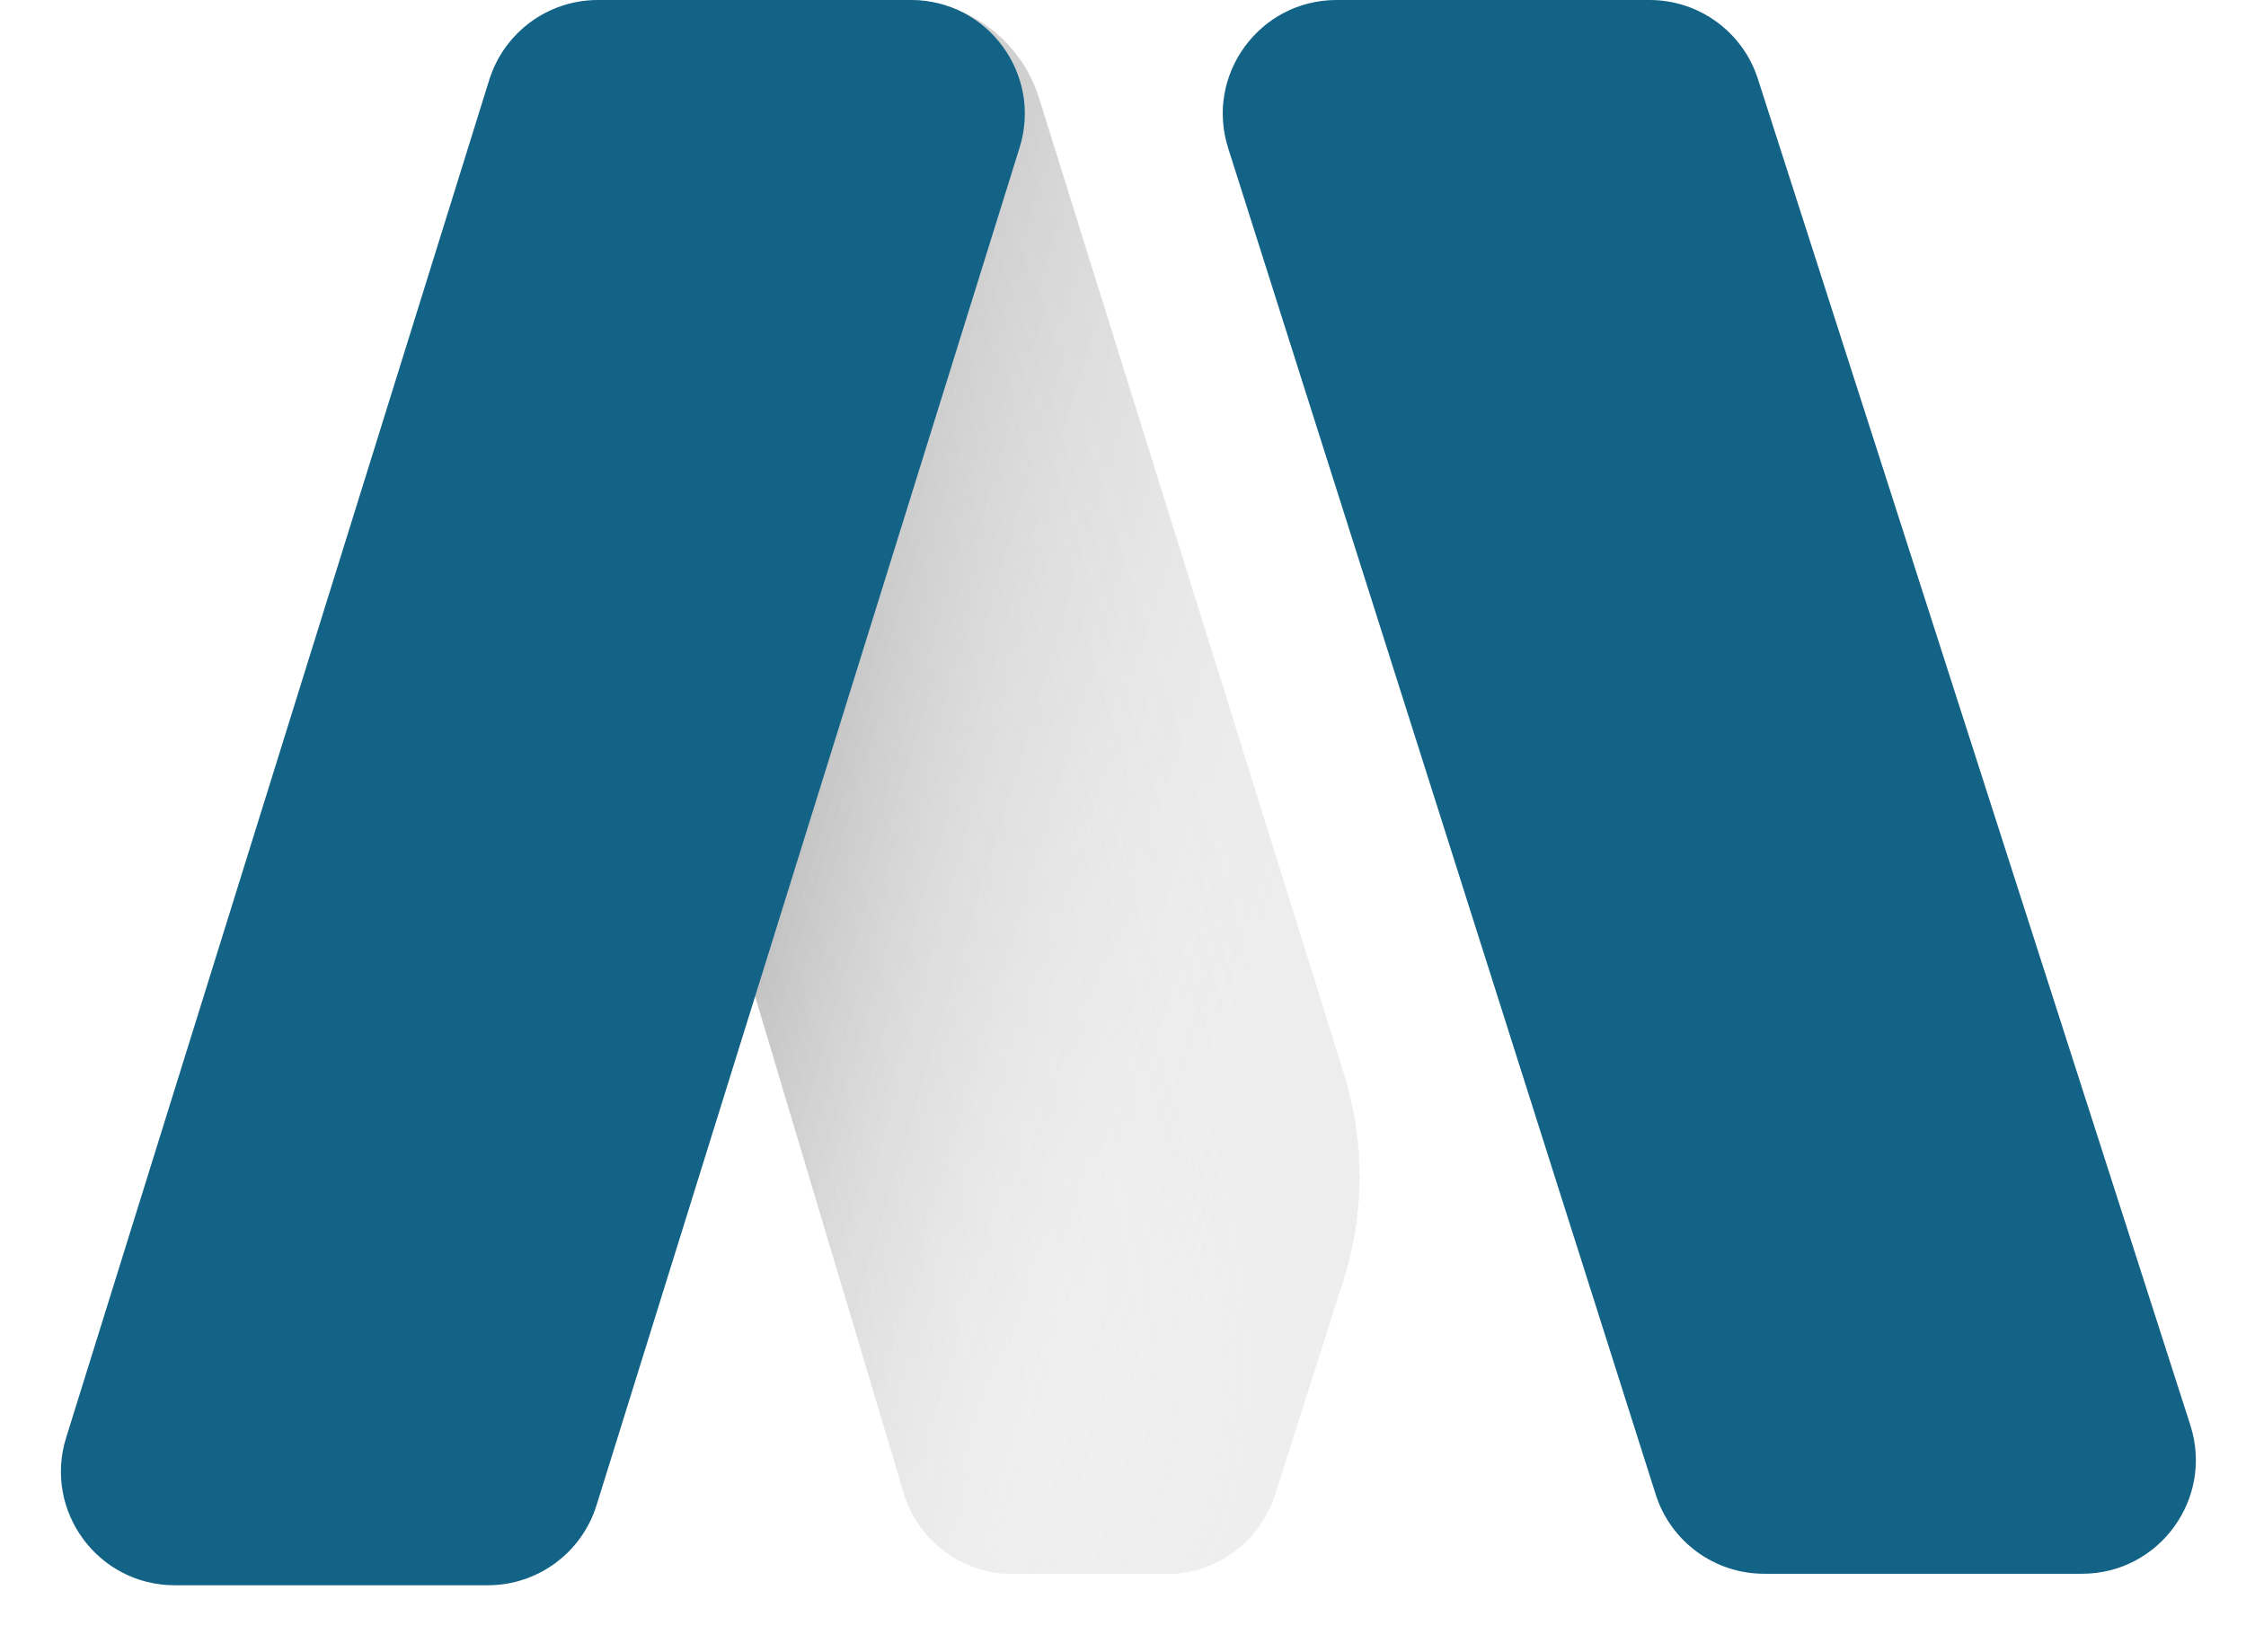
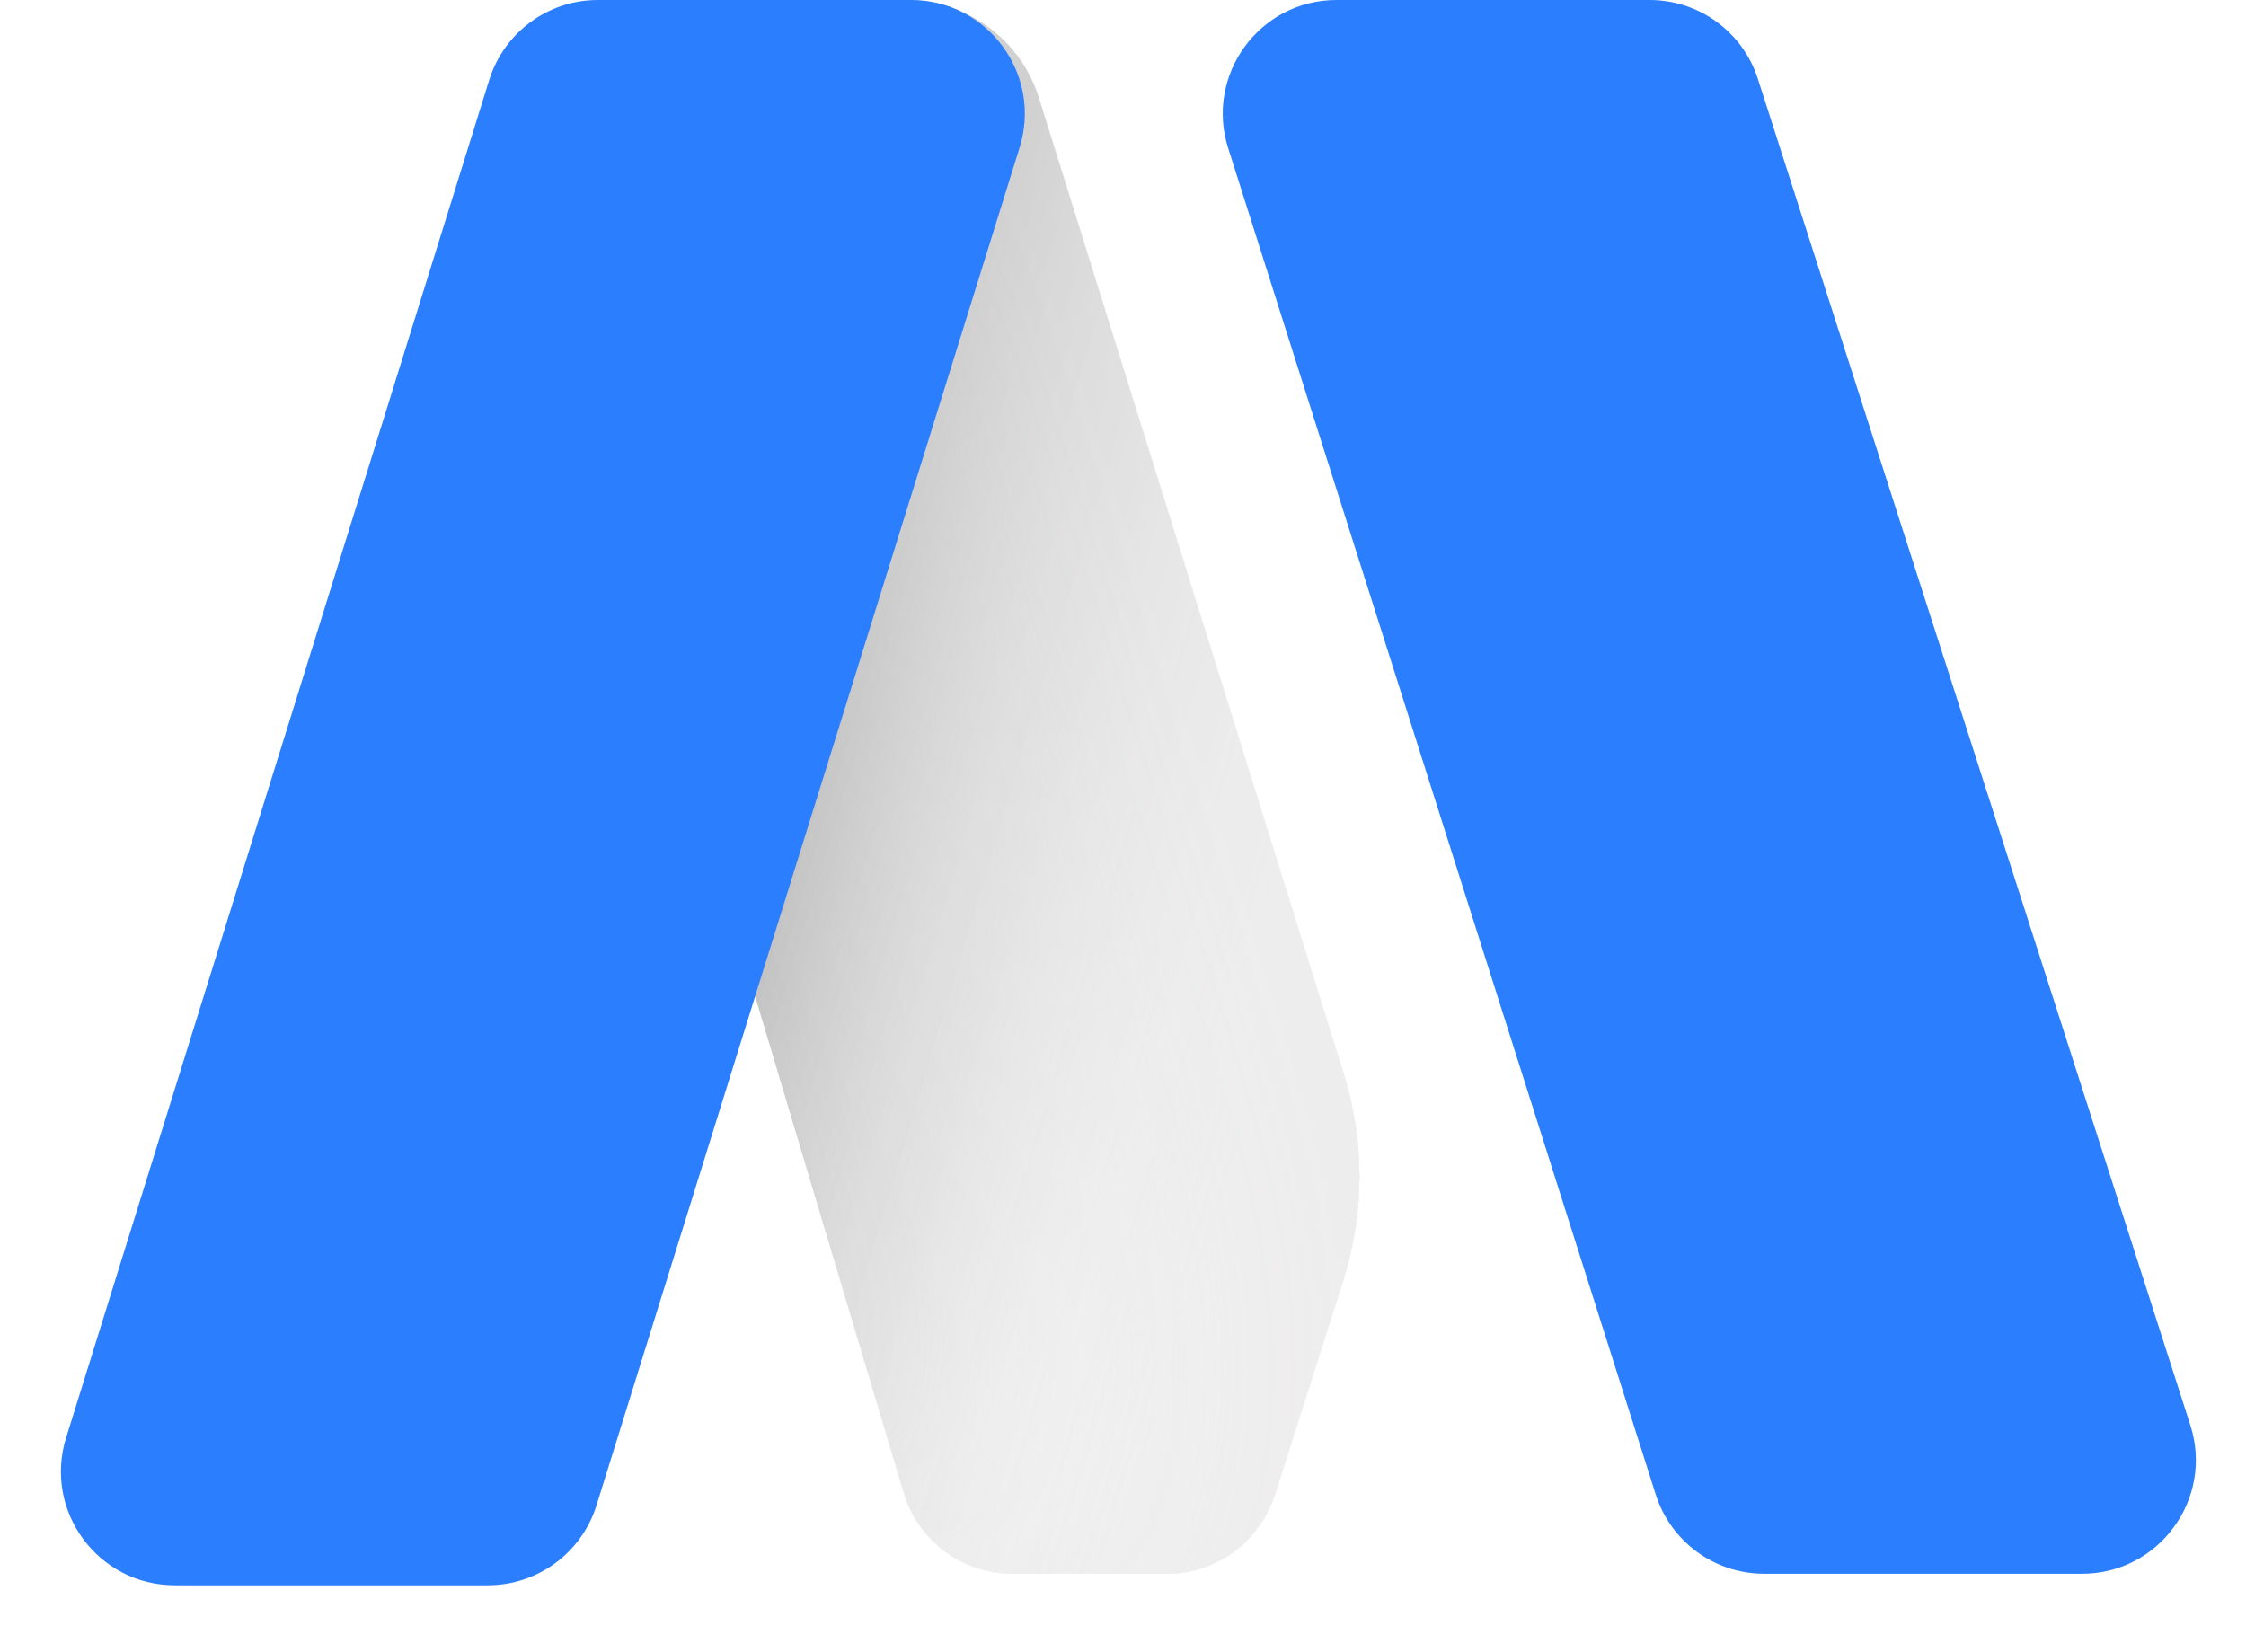
<svg xmlns="http://www.w3.org/2000/svg" width="34" height="25" viewBox="0 0 34 25" fill="none">
-   <path d="M26.611 1.195L33.158 21.578C33.514 22.689 32.685 23.826 31.518 23.826H26.705C25.954 23.826 25.291 23.34 25.064 22.625L18.592 2.243C18.239 1.133 19.068 0 20.233 0H24.972C25.72 0 26.383 0.483 26.611 1.195Z" fill="#136387" />
+   <path d="M26.611 1.195L33.158 21.578C33.514 22.689 32.685 23.826 31.518 23.826H26.705C25.954 23.826 25.291 23.34 25.064 22.625L18.592 2.243C18.239 1.133 19.068 0 20.233 0H24.972C25.72 0 26.383 0.483 26.611 1.195Z" fill="#2B7FFF" />
  <g filter="url(#filter0_i_2746_1555)">
    <path d="M20.343 16.27L15.727 1.485C15.451 0.601 14.633 0 13.708 0C12.582 0 11.653 0.883 11.596 2.007L11.033 13.059C11.013 13.452 11.06 13.845 11.173 14.221L13.679 22.598C13.897 23.327 14.567 23.826 15.328 23.826H17.657C18.407 23.826 19.07 23.341 19.298 22.627L20.334 19.379C20.656 18.368 20.659 17.283 20.343 16.27Z" fill="#F4F4F4" />
    <path d="M20.343 16.27L15.727 1.485C15.451 0.601 14.633 0 13.708 0C12.582 0 11.653 0.883 11.596 2.007L11.033 13.059C11.013 13.452 11.06 13.845 11.173 14.221L13.679 22.598C13.897 23.327 14.567 23.826 15.328 23.826H17.657C18.407 23.826 19.07 23.341 19.298 22.627L20.334 19.379C20.656 18.368 20.659 17.283 20.343 16.27Z" fill="url(#paint0_linear_2746_1555)" />
  </g>
-   <path d="M9.05 0H13.791C14.952 0 15.78 1.126 15.435 2.234L9.03 22.79C8.805 23.51 8.139 24 7.386 24H2.645C1.484 24 0.656 22.875 1.001 21.766L7.406 1.21C7.631 0.49 8.297 0 9.05 0Z" fill="#136387" />
+   <path d="M9.05 0H13.791C14.952 0 15.78 1.126 15.435 2.234L9.03 22.79C8.805 23.51 8.139 24 7.386 24H2.645C1.484 24 0.656 22.875 1.001 21.766L7.406 1.21C7.631 0.49 8.297 0 9.05 0Z" fill="#2B7FFF" />
  <defs>
    <filter id="filter0_i_2746_1555" x="7.028" y="0" width="13.549" height="26.826" filterUnits="userSpaceOnUse" color-interpolation-filters="sRGB">
      <feFlood flood-opacity="0" result="BackgroundImageFix" />
      <feBlend mode="normal" in="SourceGraphic" in2="BackgroundImageFix" result="shape" />
      <feColorMatrix in="SourceAlpha" type="matrix" values="0 0 0 0 0 0 0 0 0 0 0 0 0 0 0 0 0 0 127 0" result="hardAlpha" />
      <feOffset dx="-4" dy="3" />
      <feGaussianBlur stdDeviation="2" />
      <feComposite in2="hardAlpha" operator="arithmetic" k2="-1" k3="1" />
      <feColorMatrix type="matrix" values="0 0 0 0 0.904 0 0 0 0 0.893 0 0 0 0 0.893 0 0 0 0.4 0" />
      <feBlend mode="normal" in2="shape" result="effect1_innerShadow_2746_1555" />
    </filter>
    <linearGradient id="paint0_linear_2746_1555" x1="12.79" y1="10.546" x2="21.398" y2="13.128" gradientUnits="userSpaceOnUse">
      <stop stop-opacity="0.2" />
      <stop offset="0.911" stop-color="white" stop-opacity="0" />
    </linearGradient>
  </defs>
</svg>
